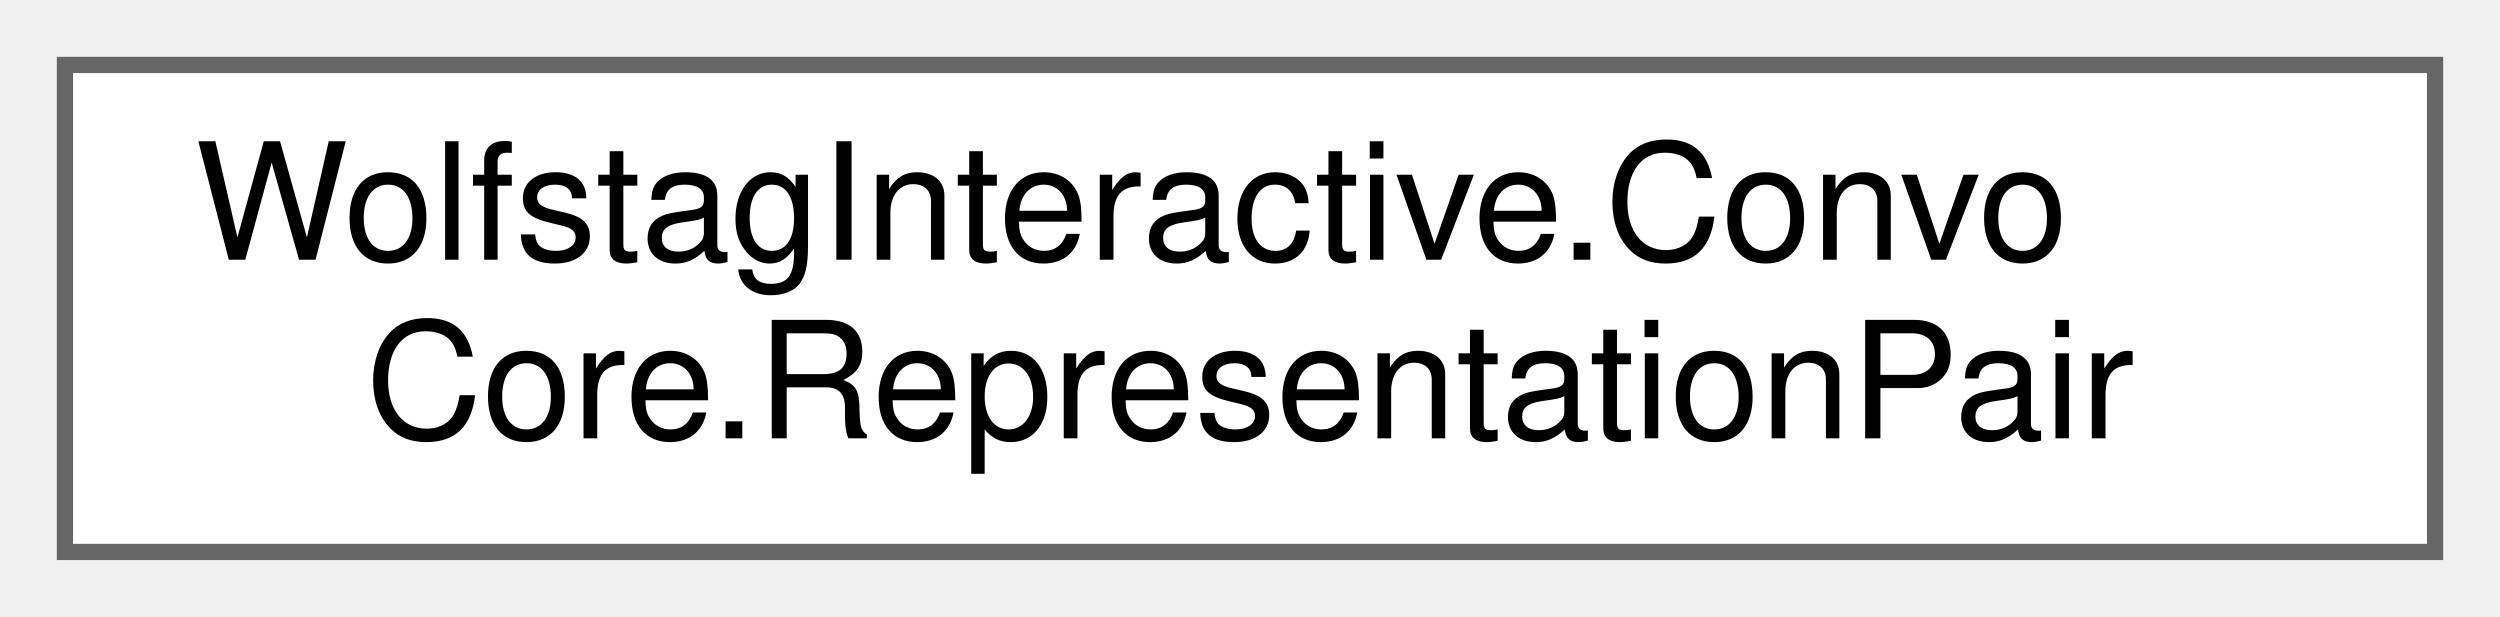
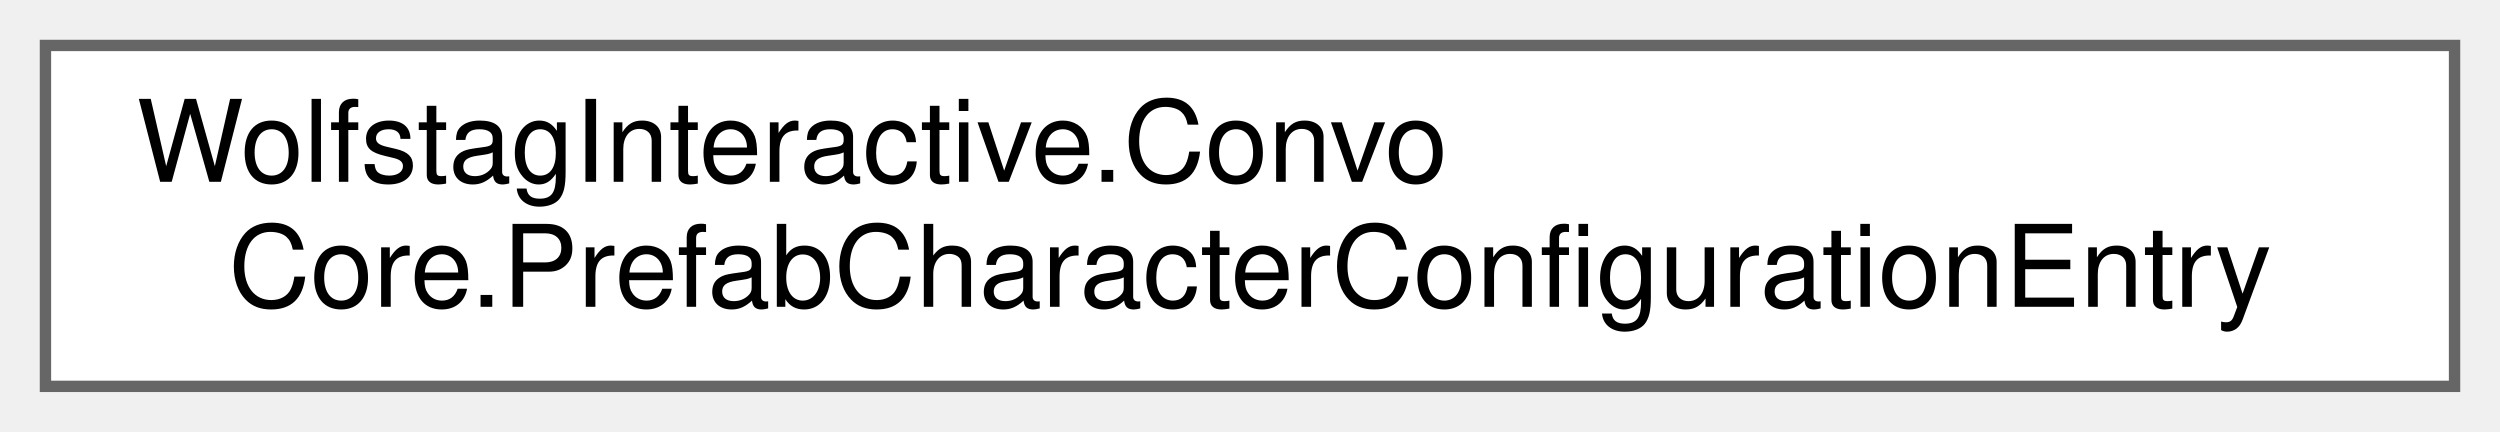
- <svg xmlns="http://www.w3.org/2000/svg" xmlns:xlink="http://www.w3.org/1999/xlink" width="154pt" height="38pt" viewBox="0.00 0.00 154.00 38.00">
+ <svg xmlns="http://www.w3.org/2000/svg" xmlns:xlink="http://www.w3.org/1999/xlink" width="220pt" height="38pt" viewBox="0.00 0.00 220.00 38.00">
  <g id="graph0" class="graph" transform="scale(1 1) rotate(0) translate(4 34)">
    <g id="Node000000" class="node">
      <g id="a_Node000000">
-         <a xlink:href="classWolfstagInteractive_1_1ConvoCore_1_1RepresentationPair.html" target="_top" xlink:title=" ">
-           <polygon fill="white" stroke="#666666" points="146,-30 0,-30 0,0 146,0 146,-30" />
+         <a xlink:href="classWolfstagInteractive_1_1ConvoCore_1_1PrefabCharacterConfigurationEntry.html" target="_top" xlink:title="A named configuration for a prefab character: the prefab to spawn as a fallback when the character is...">
+           <polygon fill="white" stroke="#666666" points="212,-30 0,-30 0,0 212,0 212,-30" />
          <text text-anchor="start" x="8" y="-18" font-family="Helvetica,sans-Serif" font-size="10.00">WolfstagInteractive.Convo</text>
-           <text text-anchor="middle" x="73" y="-7" font-family="Helvetica,sans-Serif" font-size="10.00">Core.RepresentationPair</text>
+           <text text-anchor="middle" x="106" y="-7" font-family="Helvetica,sans-Serif" font-size="10.00">Core.PrefabCharacterConfigurationEntry</text>
        </a>
      </g>
    </g>
  </g>
</svg>
